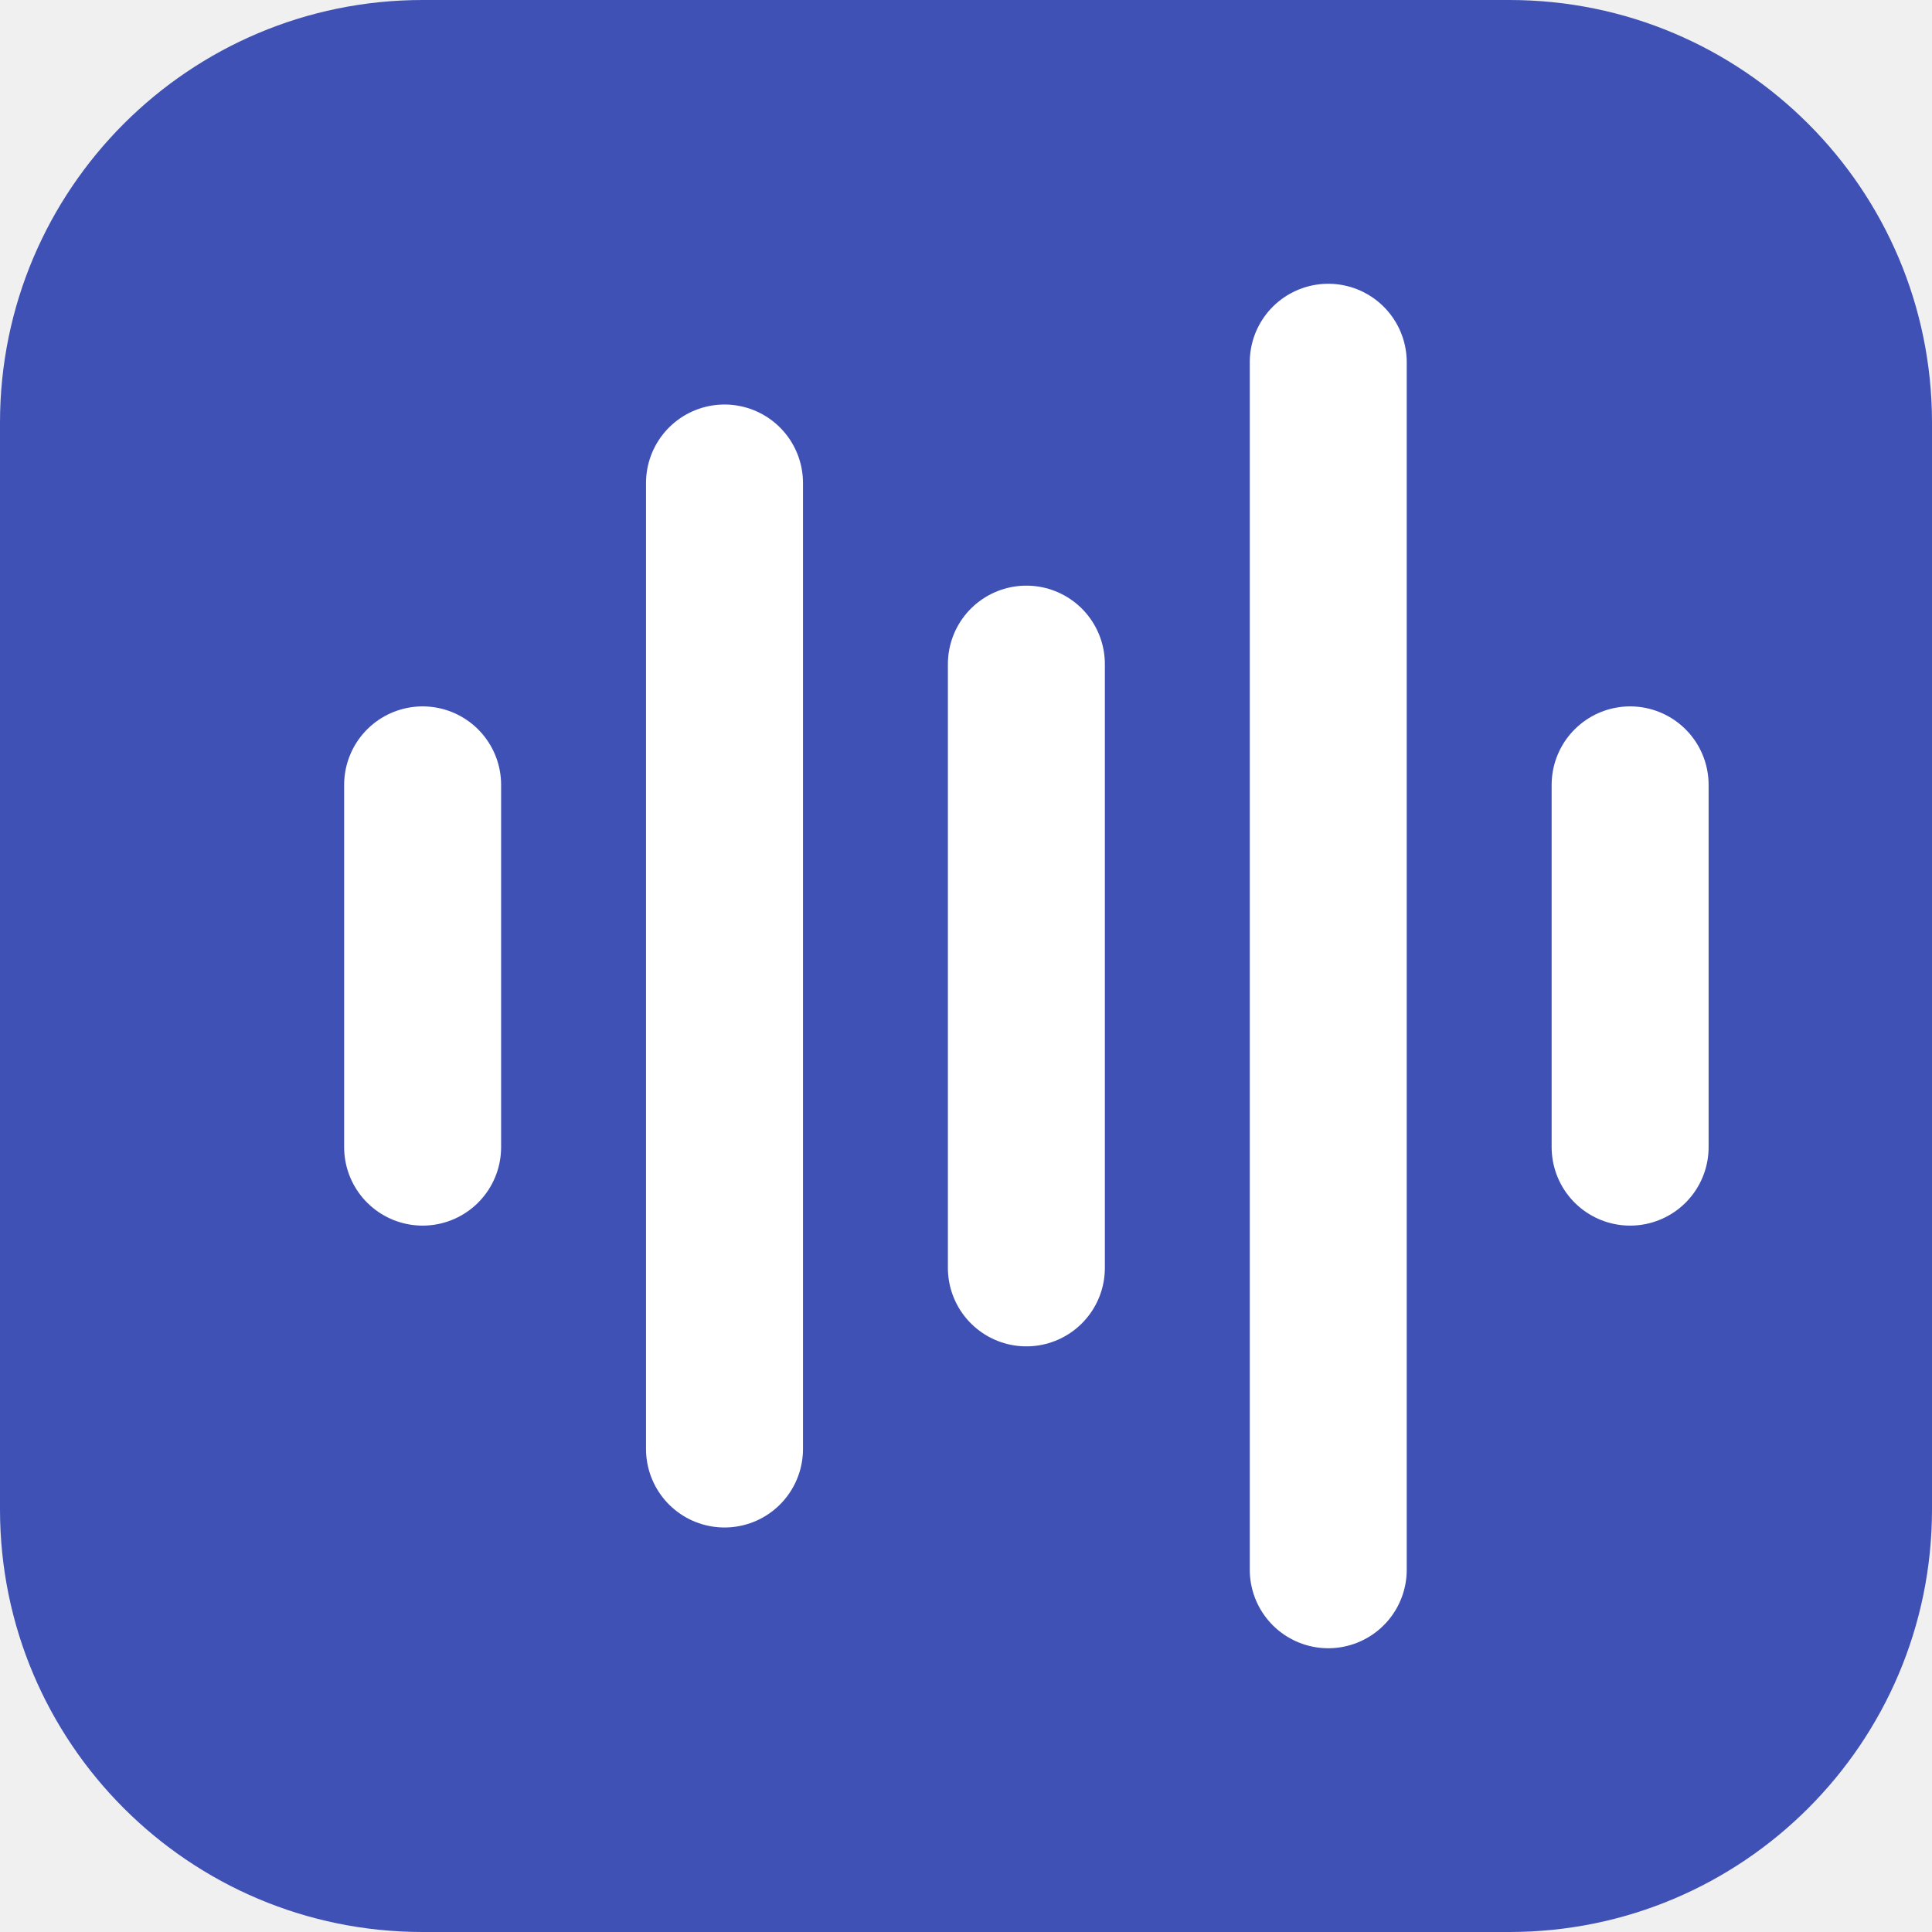
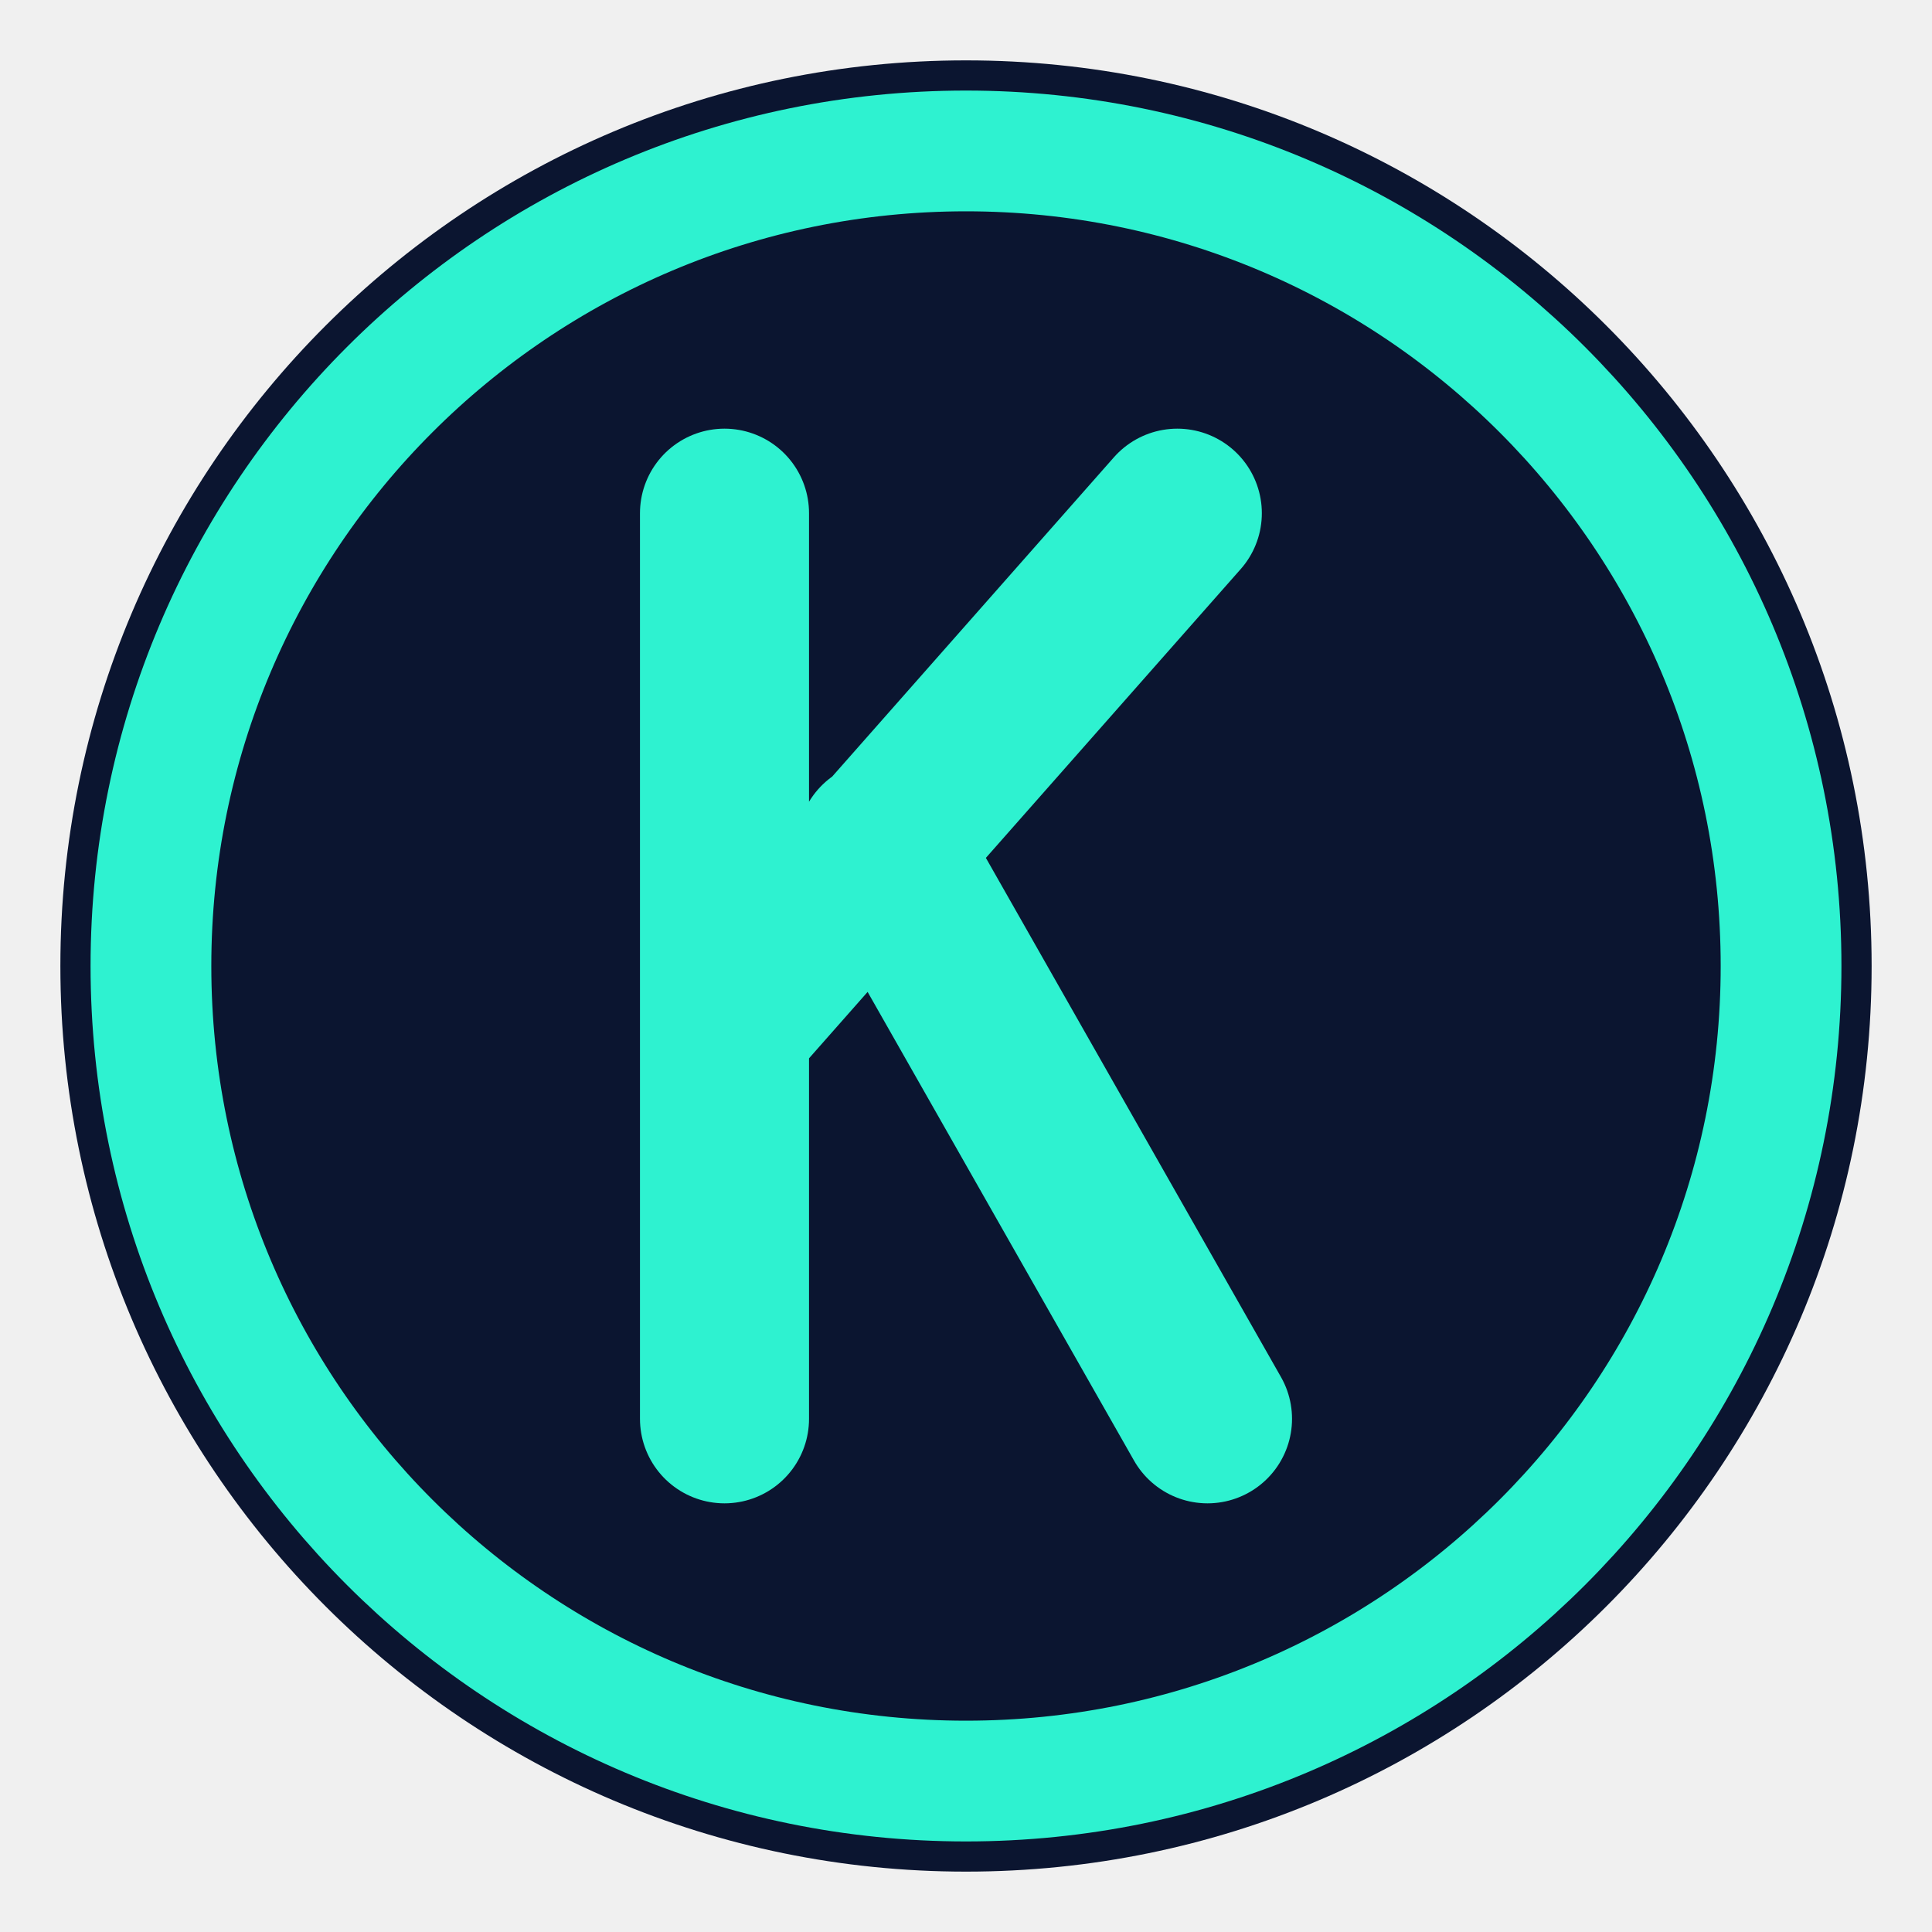
<svg xmlns="http://www.w3.org/2000/svg" viewBox="0 0 32 32">
-   <rect width="32" height="32" rx="7" fill="#3f51b5" />
-   <g stroke="#fff" stroke-width="2.6" stroke-linecap="round">
-     <line x1="7" y1="13" x2="7" y2="19" />
-     <line x1="12" y1="8" x2="12" y2="24" />
-     <line x1="17" y1="11" x2="17" y2="21" />
-     <line x1="22" y1="6" x2="22" y2="26" />
-     <line x1="27" y1="13" x2="27" y2="19" />
-   </g>
+   <circle cx="16" cy="16" r="15" fill="#0b1530" />
+   <circle cx="16" cy="16" r="13.5" fill="none" stroke="#2ef2d0" stroke-width="2" />
+   <path d="M12 8.5v15M12 17l7.5-8.5M14.6 14l5.4 9.5" fill="none" stroke="#2ef2d0" stroke-width="2.8" stroke-linecap="round" stroke-linejoin="round" />
</svg>
